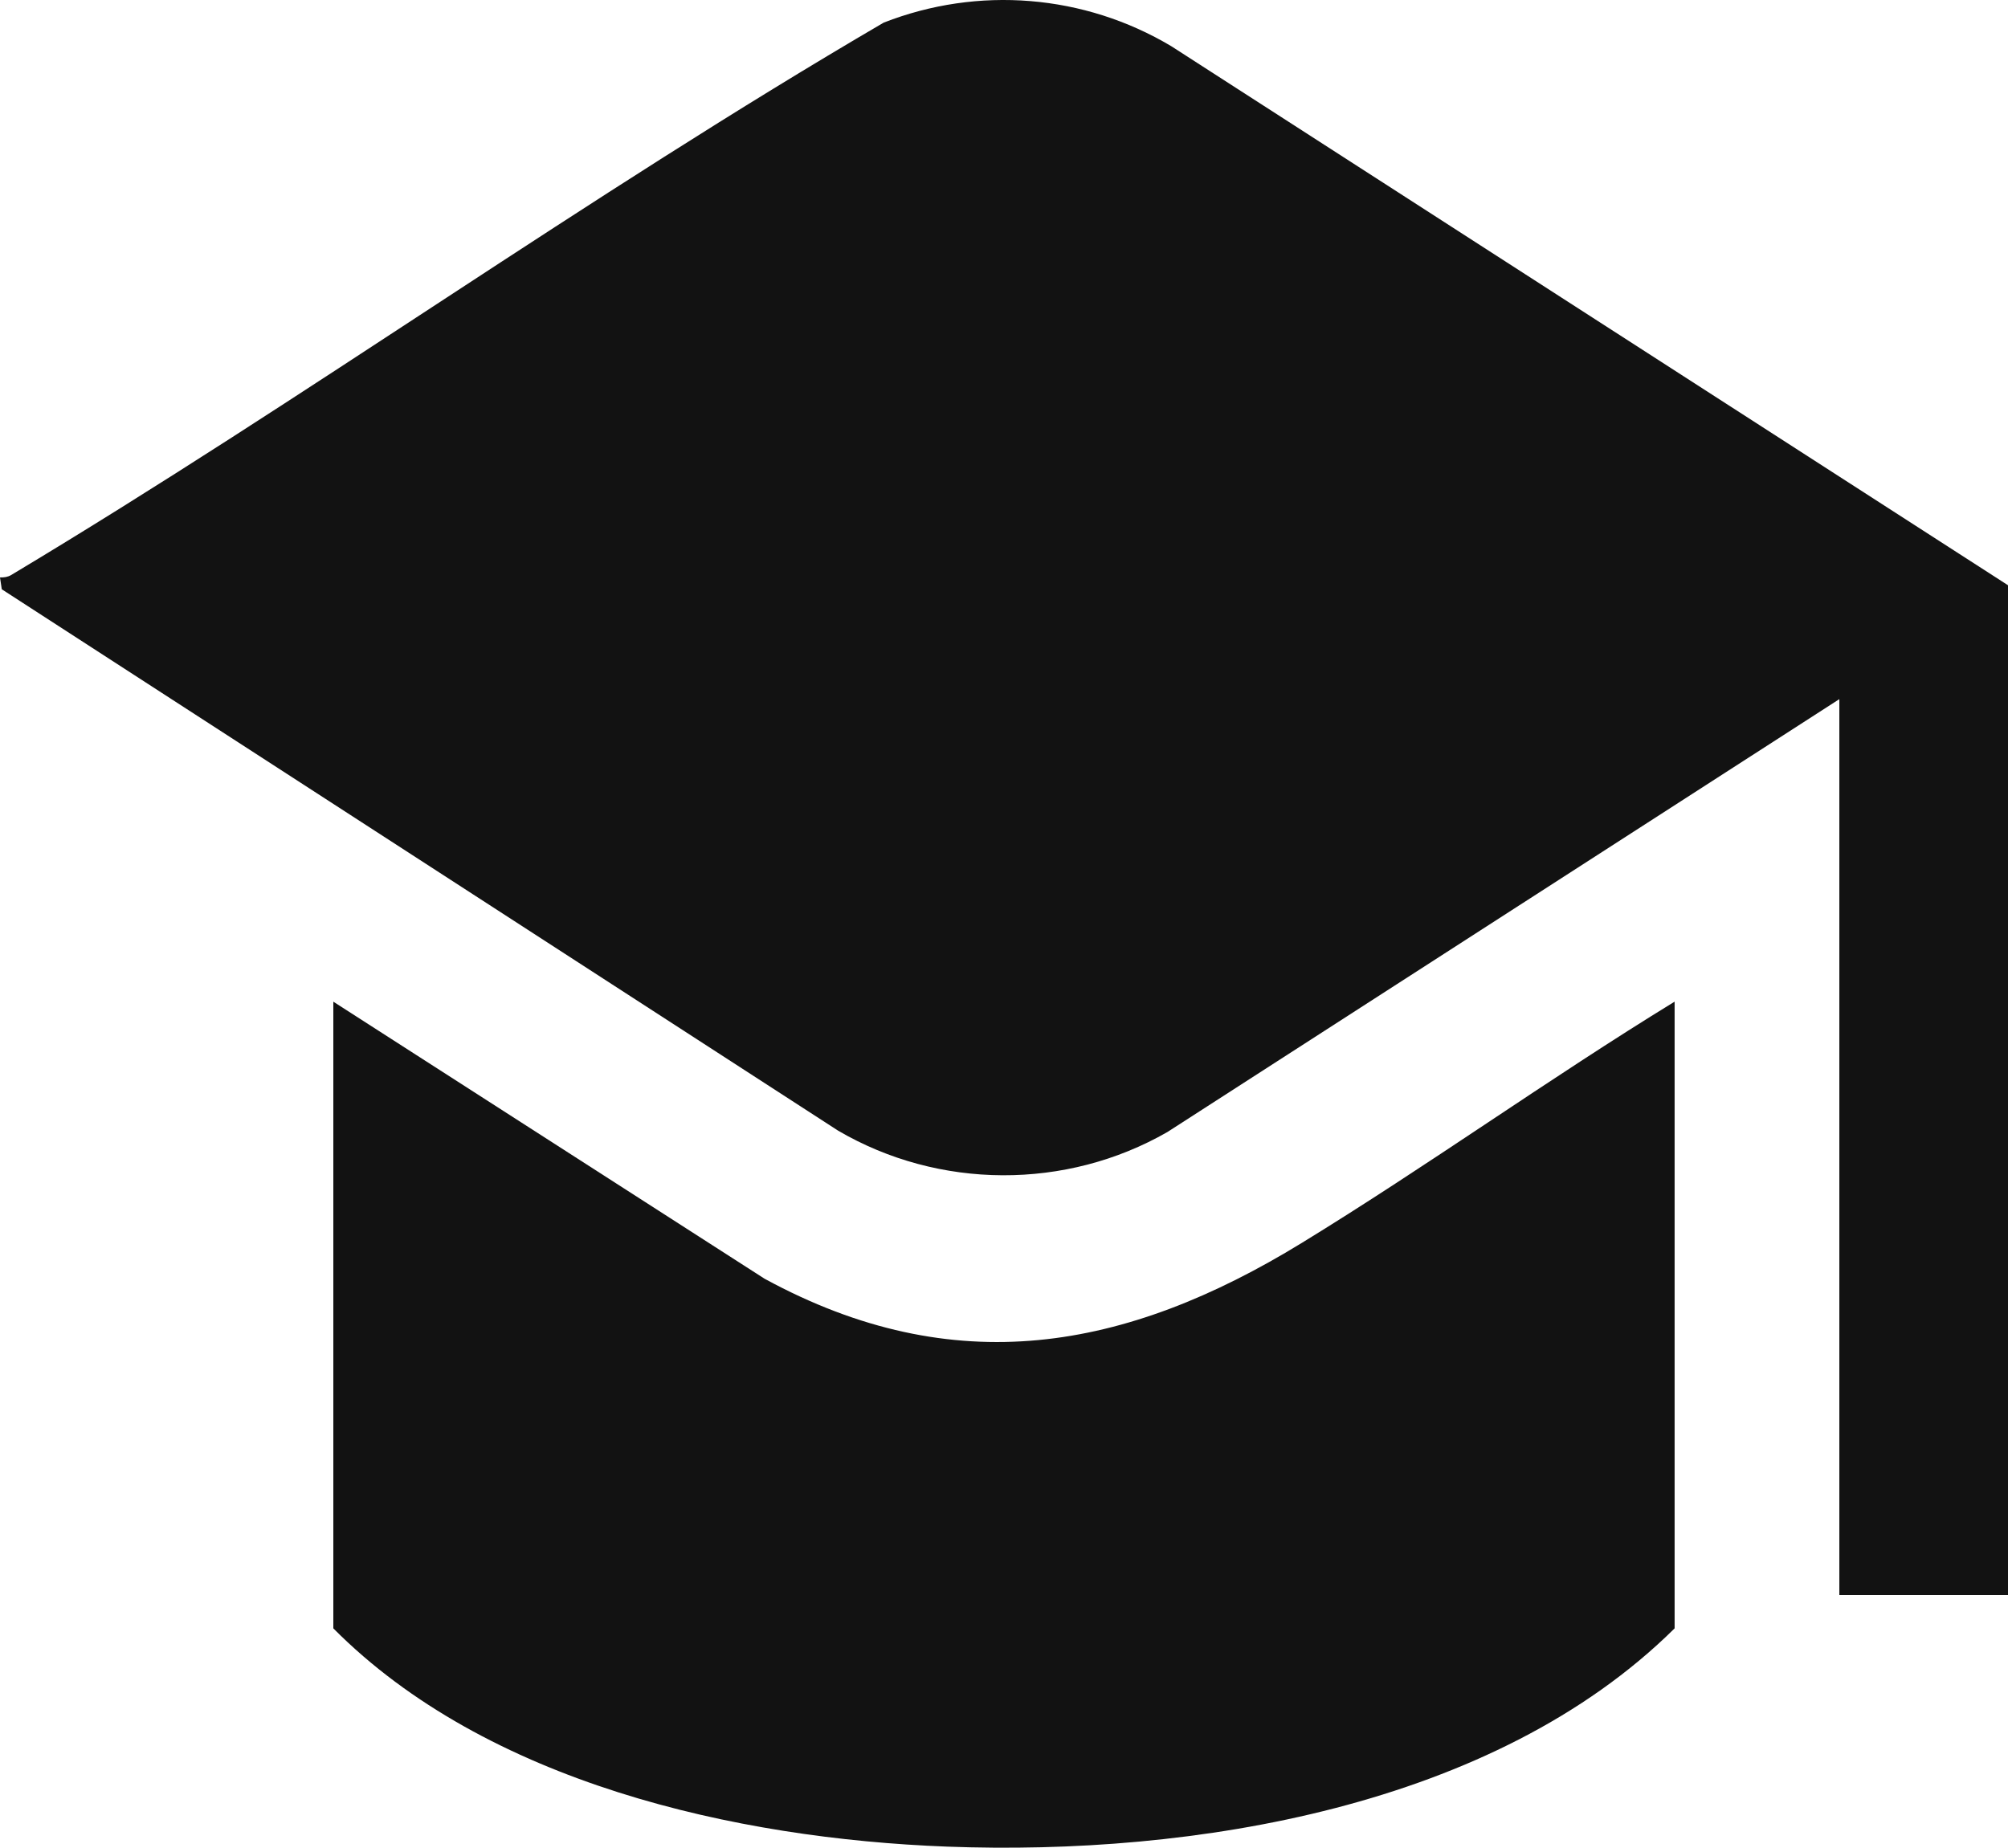
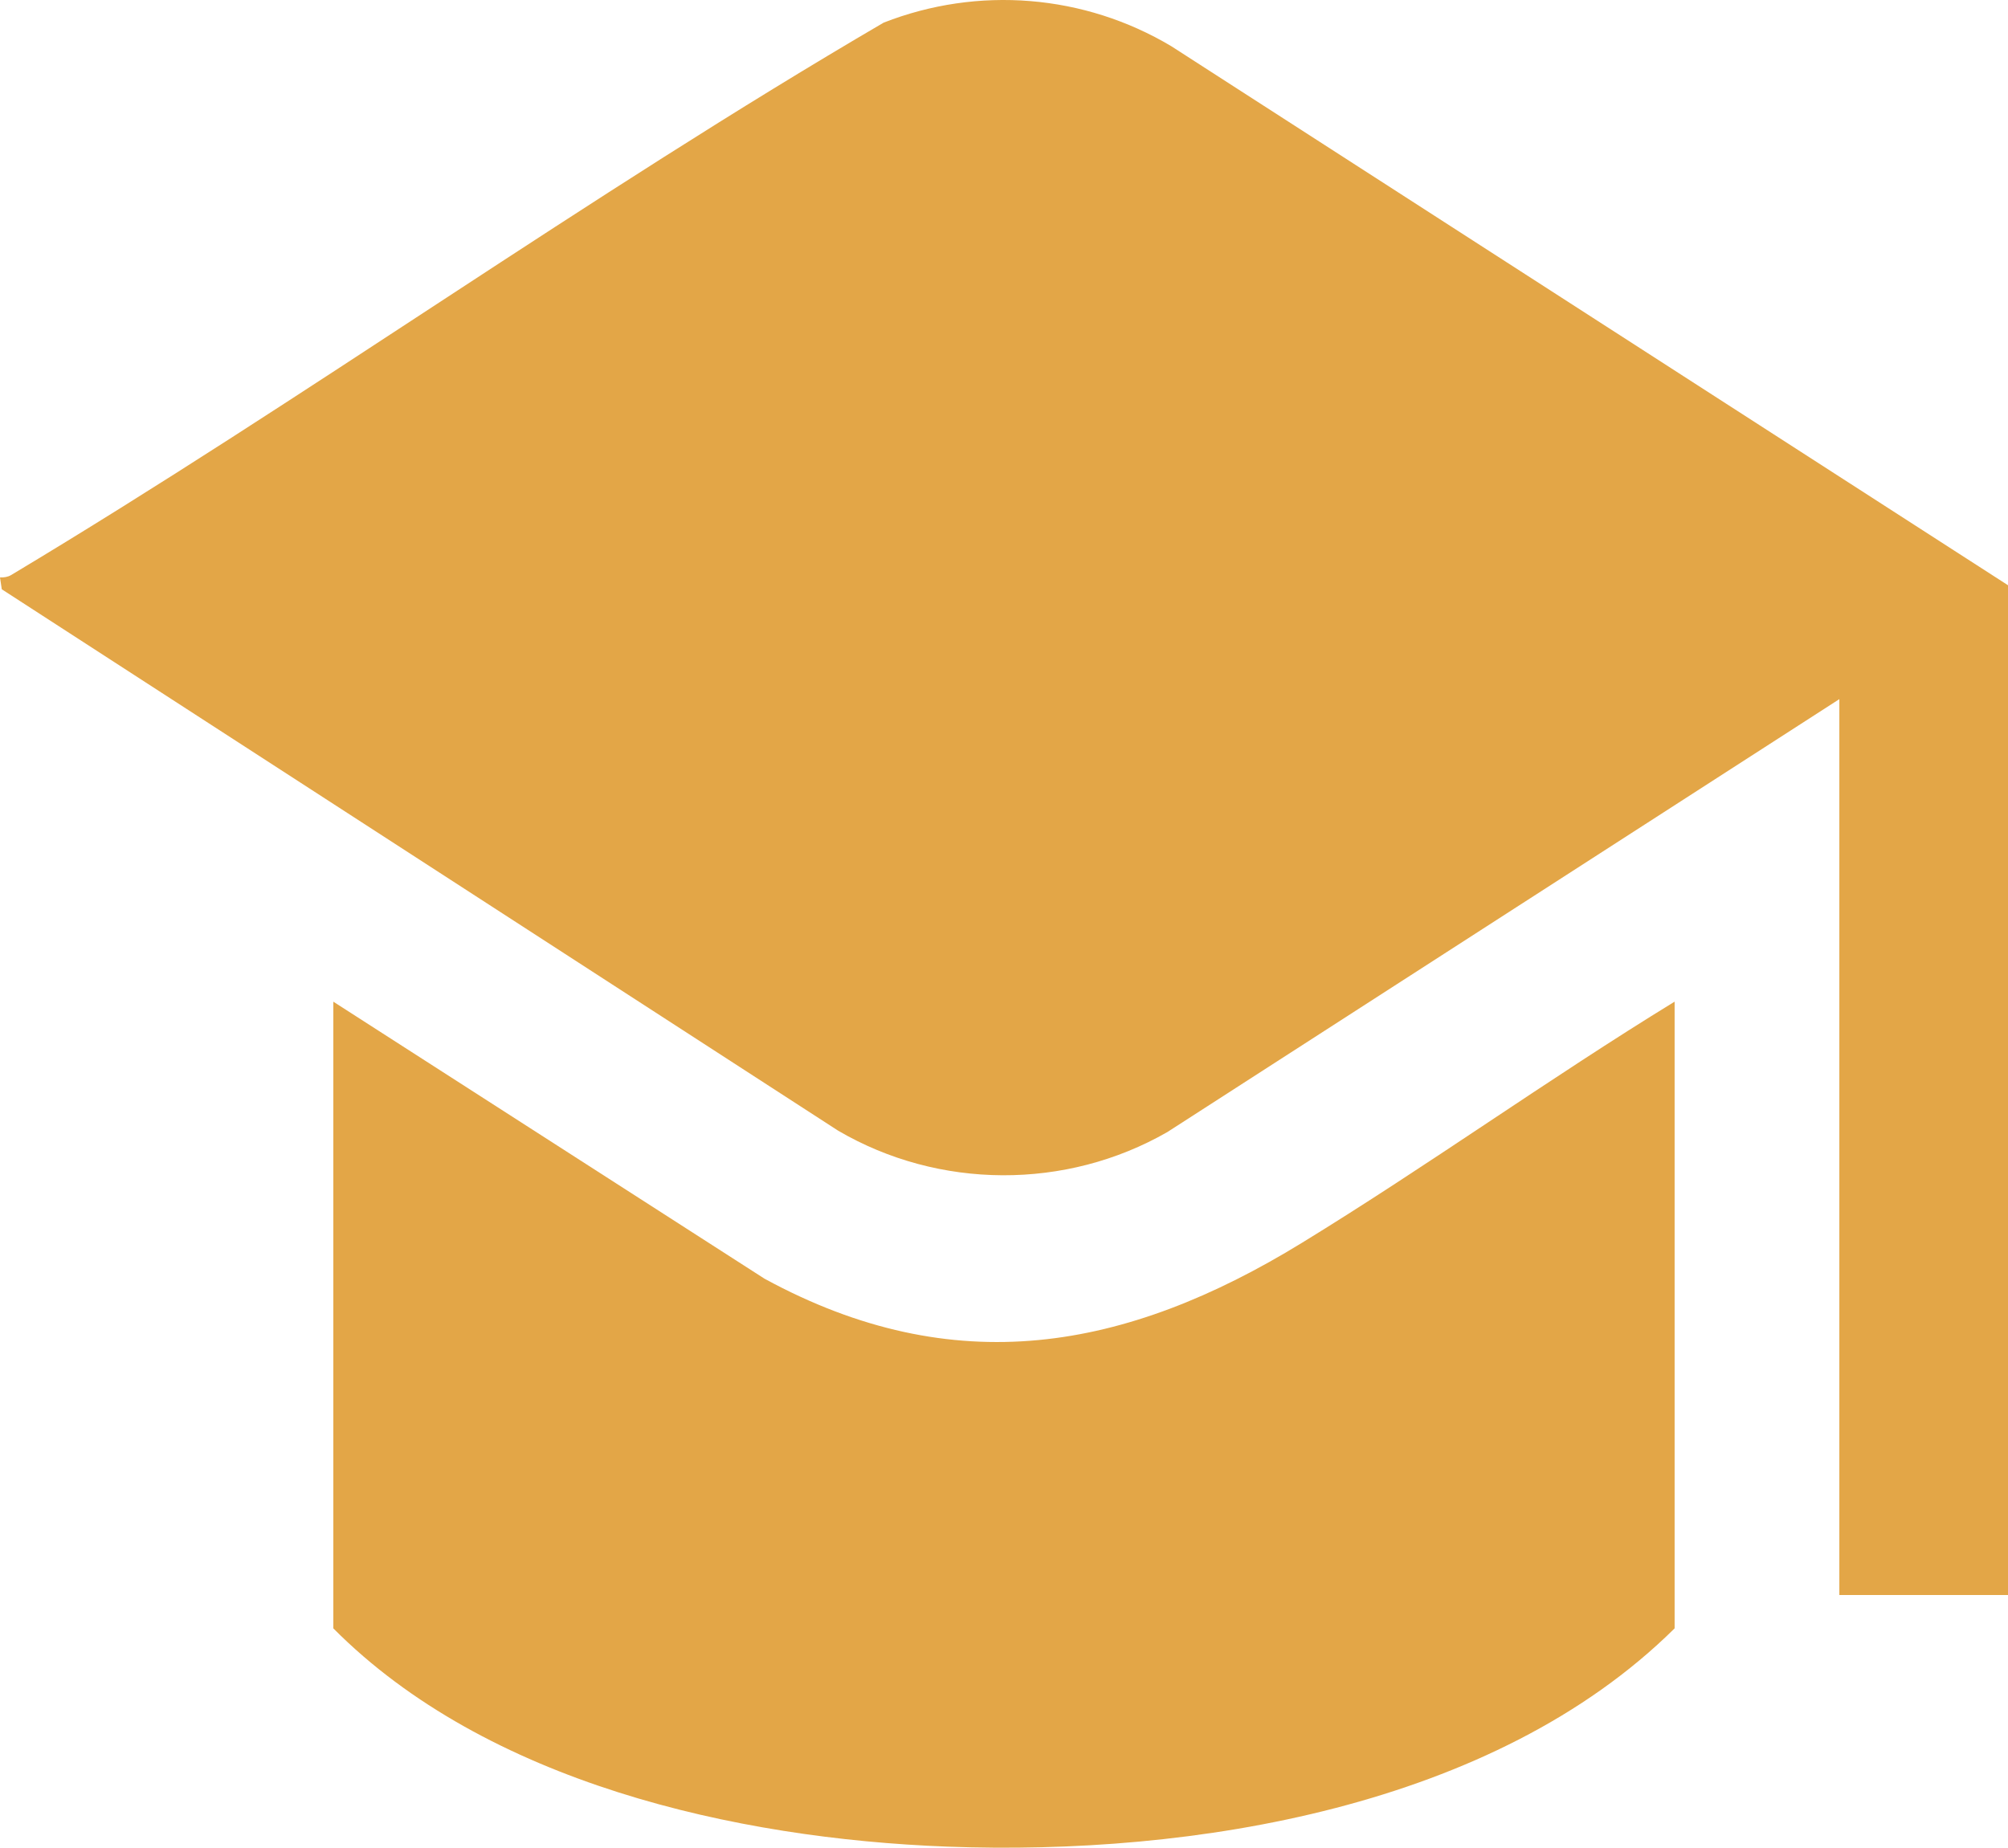
<svg xmlns="http://www.w3.org/2000/svg" id="Layer_1" data-name="Layer 1" viewBox="0 0 383.25 352.7">
  <defs>
    <style>
      .cls-1 {
-         fill: #121212;
+         fill: #e3a647;
      }
    </style>
  </defs>
  <path class="cls-1" d="M383.25,111.7v192.75h-32.19v-171l-128.25,82.63c-19.33,11.1-43.61,11-62.86-.27L.34,112.48l-.34-2.26c.74.02,1.49-.07,2.13-.46C58.25,76.13,112.01,37.42,168.66,4.32c18.02-7.05,38.28-5.42,54.91,4.51l159.68,102.88Z" />
  <path class="cls-1" d="M319.62,191.2v119.62c-34.51,34.15-91.9,43.44-138.89,41.66-40.41-1.53-87.88-12.24-117.11-41.66v-119.62l82.32,52.89c36.22,19.71,68.88,13.77,102.5-6.83,24.06-14.74,47.11-31.31,71.17-46.06Z" />
</svg>
